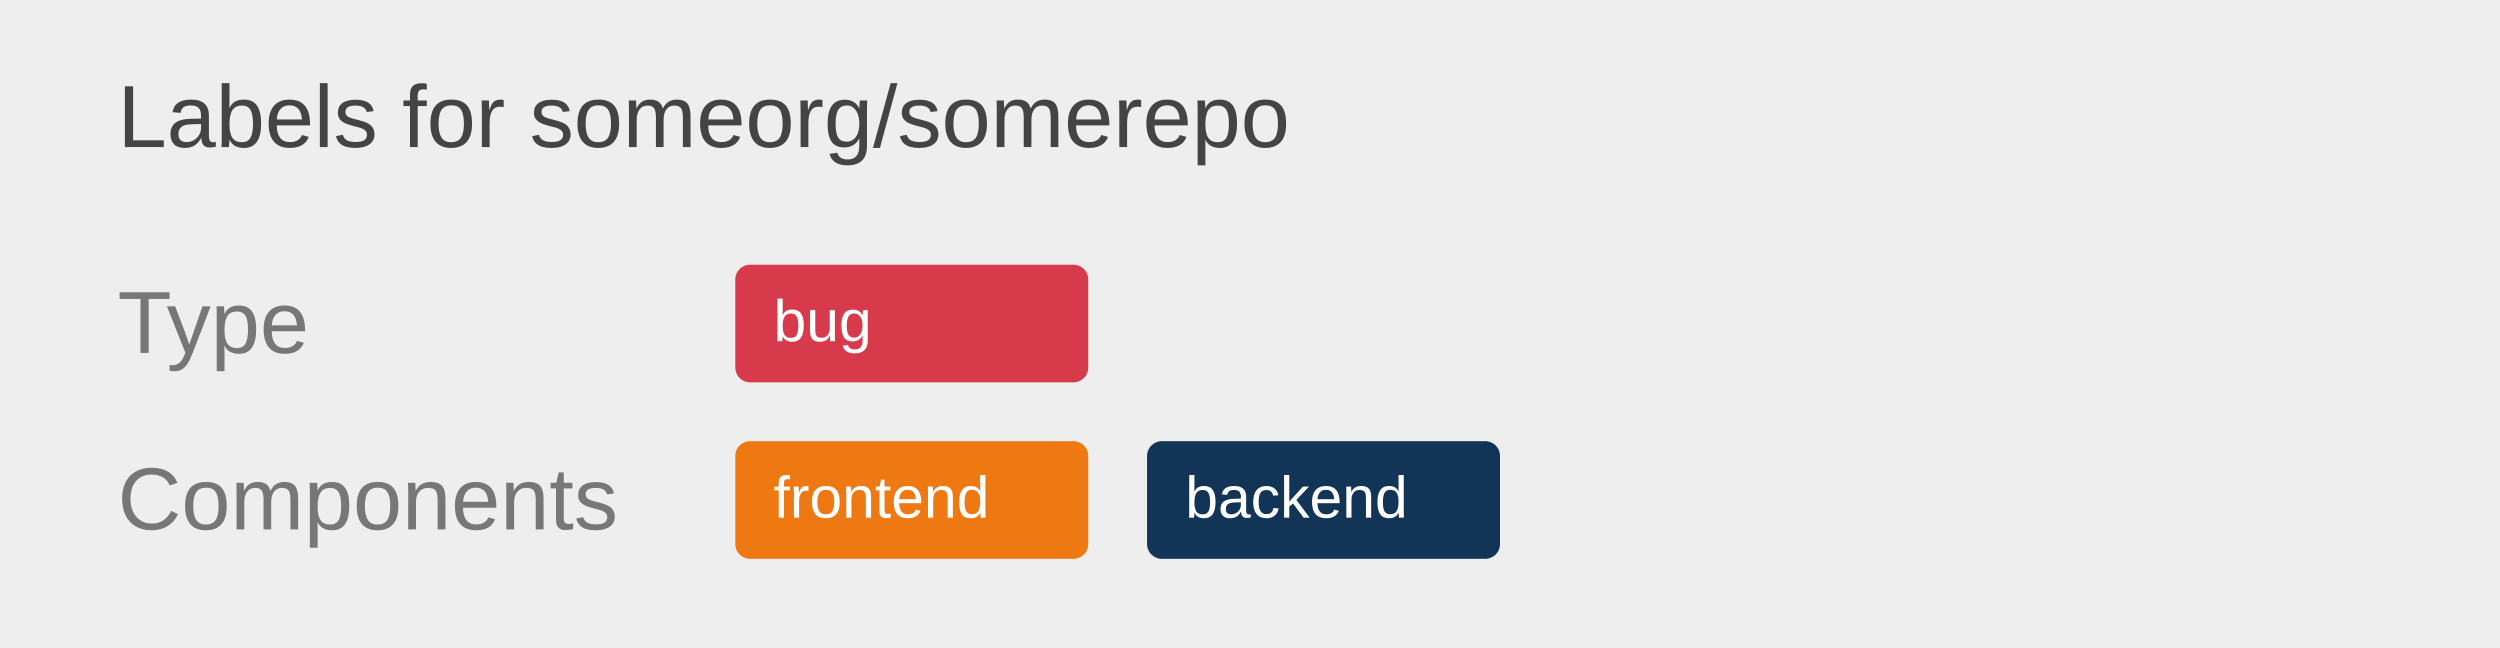
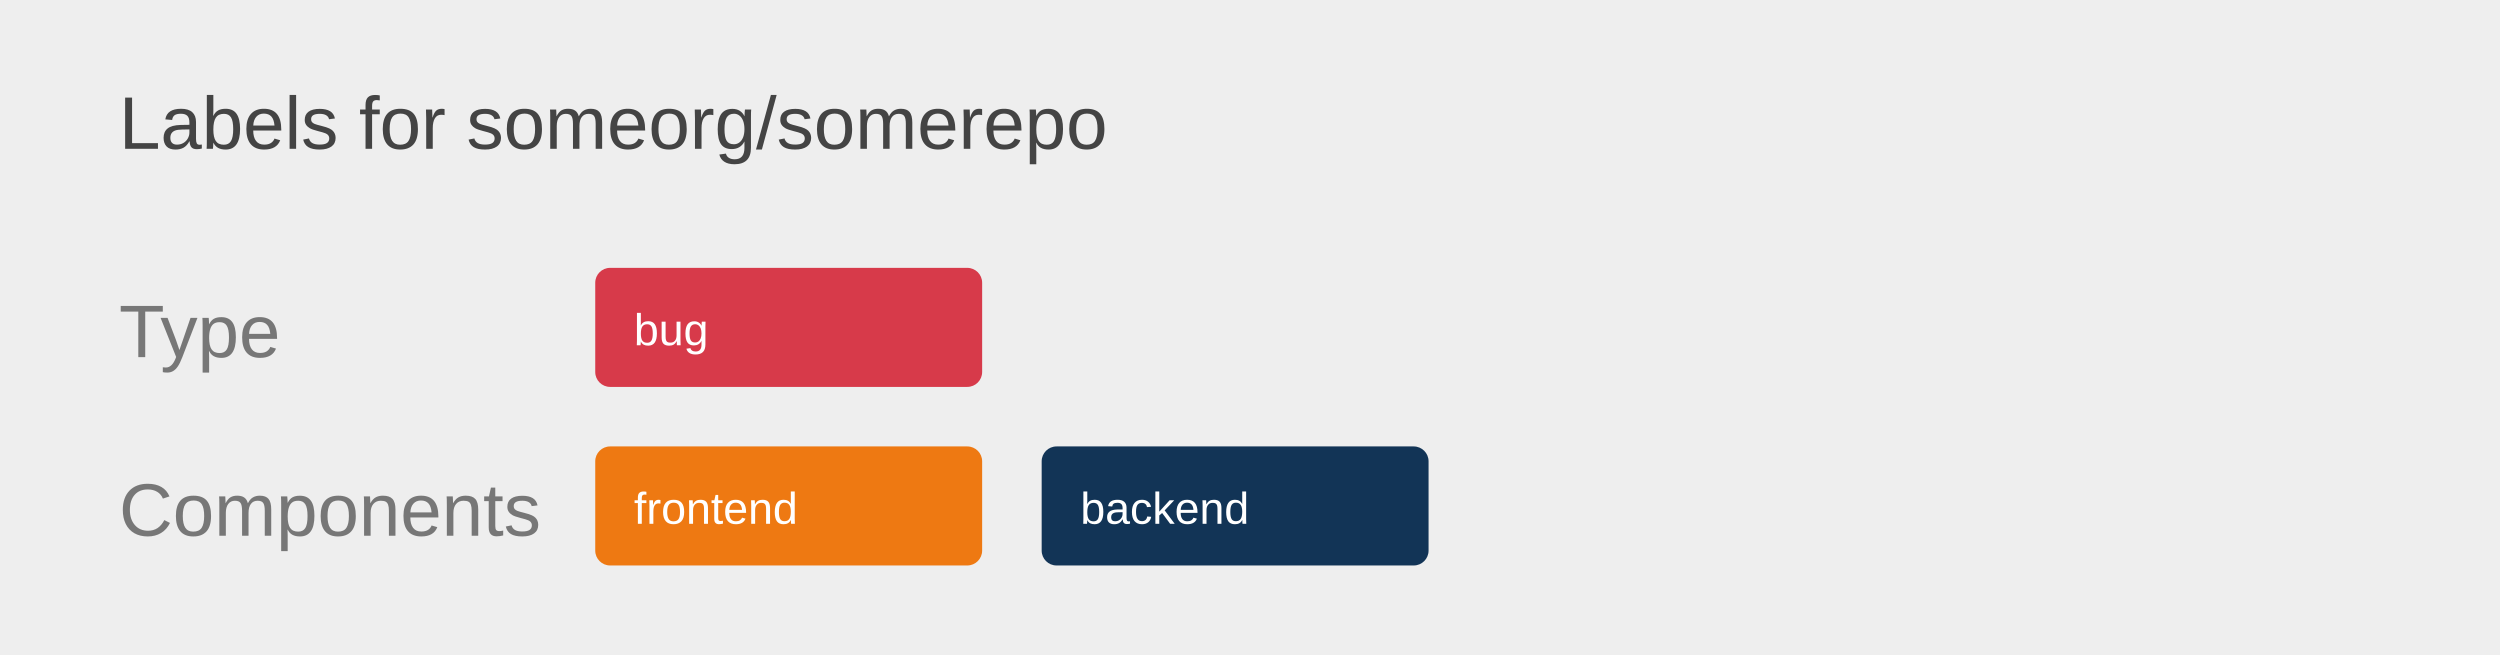
- <svg xmlns="http://www.w3.org/2000/svg" width="850" height="220">
-   <rect x="0" y="0" width="850" height="220" fill="#eee" />
-   <g font-size="30" font-family="arial" fill="#444">
+ <svg xmlns="http://www.w3.org/2000/svg" width="840" height="220">
+   <rect x="0" y="0" width="840" height="220" fill="#eee" />
+   <g font-size="25" font-family="arial" fill="#444">
    <text x="40" y="50">
      Labels for someorg/somerepo
    </text>
  </g>
-   <g font-size="30" font-family="arial" fill="#777">
+   <g font-size="25" font-family="arial" fill="#777">
    <text x="40" y="120">
      Type
    </text>
  </g>
-   <rect x="250" y="90" width="120" height="40" fill="#d73a4a" rx="5" />
-   <g font-size="20" font-family="arial" fill="white">
-     <text x="263" y="116">
+   <rect x="200" y="90" width="130" height="40" fill="#d73a4a" rx="5" />
+   <g font-size="15" font-family="arial" fill="white">
+     <text x="213" y="116">
      bug
    </text>
  </g>
-   <g font-size="30" font-family="arial" fill="#777">
+   <g font-size="25" font-family="arial" fill="#777">
    <text x="40" y="180">
      Components
    </text>
  </g>
-   <rect x="250" y="150" width="120" height="40" fill="#EE7912" rx="5" />
-   <g font-size="20" font-family="arial" fill="white">
-     <text x="263" y="176">
+   <rect x="200" y="150" width="130" height="40" fill="#EE7912" rx="5" />
+   <g font-size="15" font-family="arial" fill="white">
+     <text x="213" y="176">
      frontend
    </text>
  </g>
-   <rect x="390" y="150" width="120" height="40" fill="#123456" rx="5" />
-   <g font-size="20" font-family="arial" fill="white">
-     <text x="403" y="176">
+   <rect x="350" y="150" width="130" height="40" fill="#123456" rx="5" />
+   <g font-size="15" font-family="arial" fill="white">
+     <text x="363" y="176">
      backend
    </text>
  </g>
</svg>
